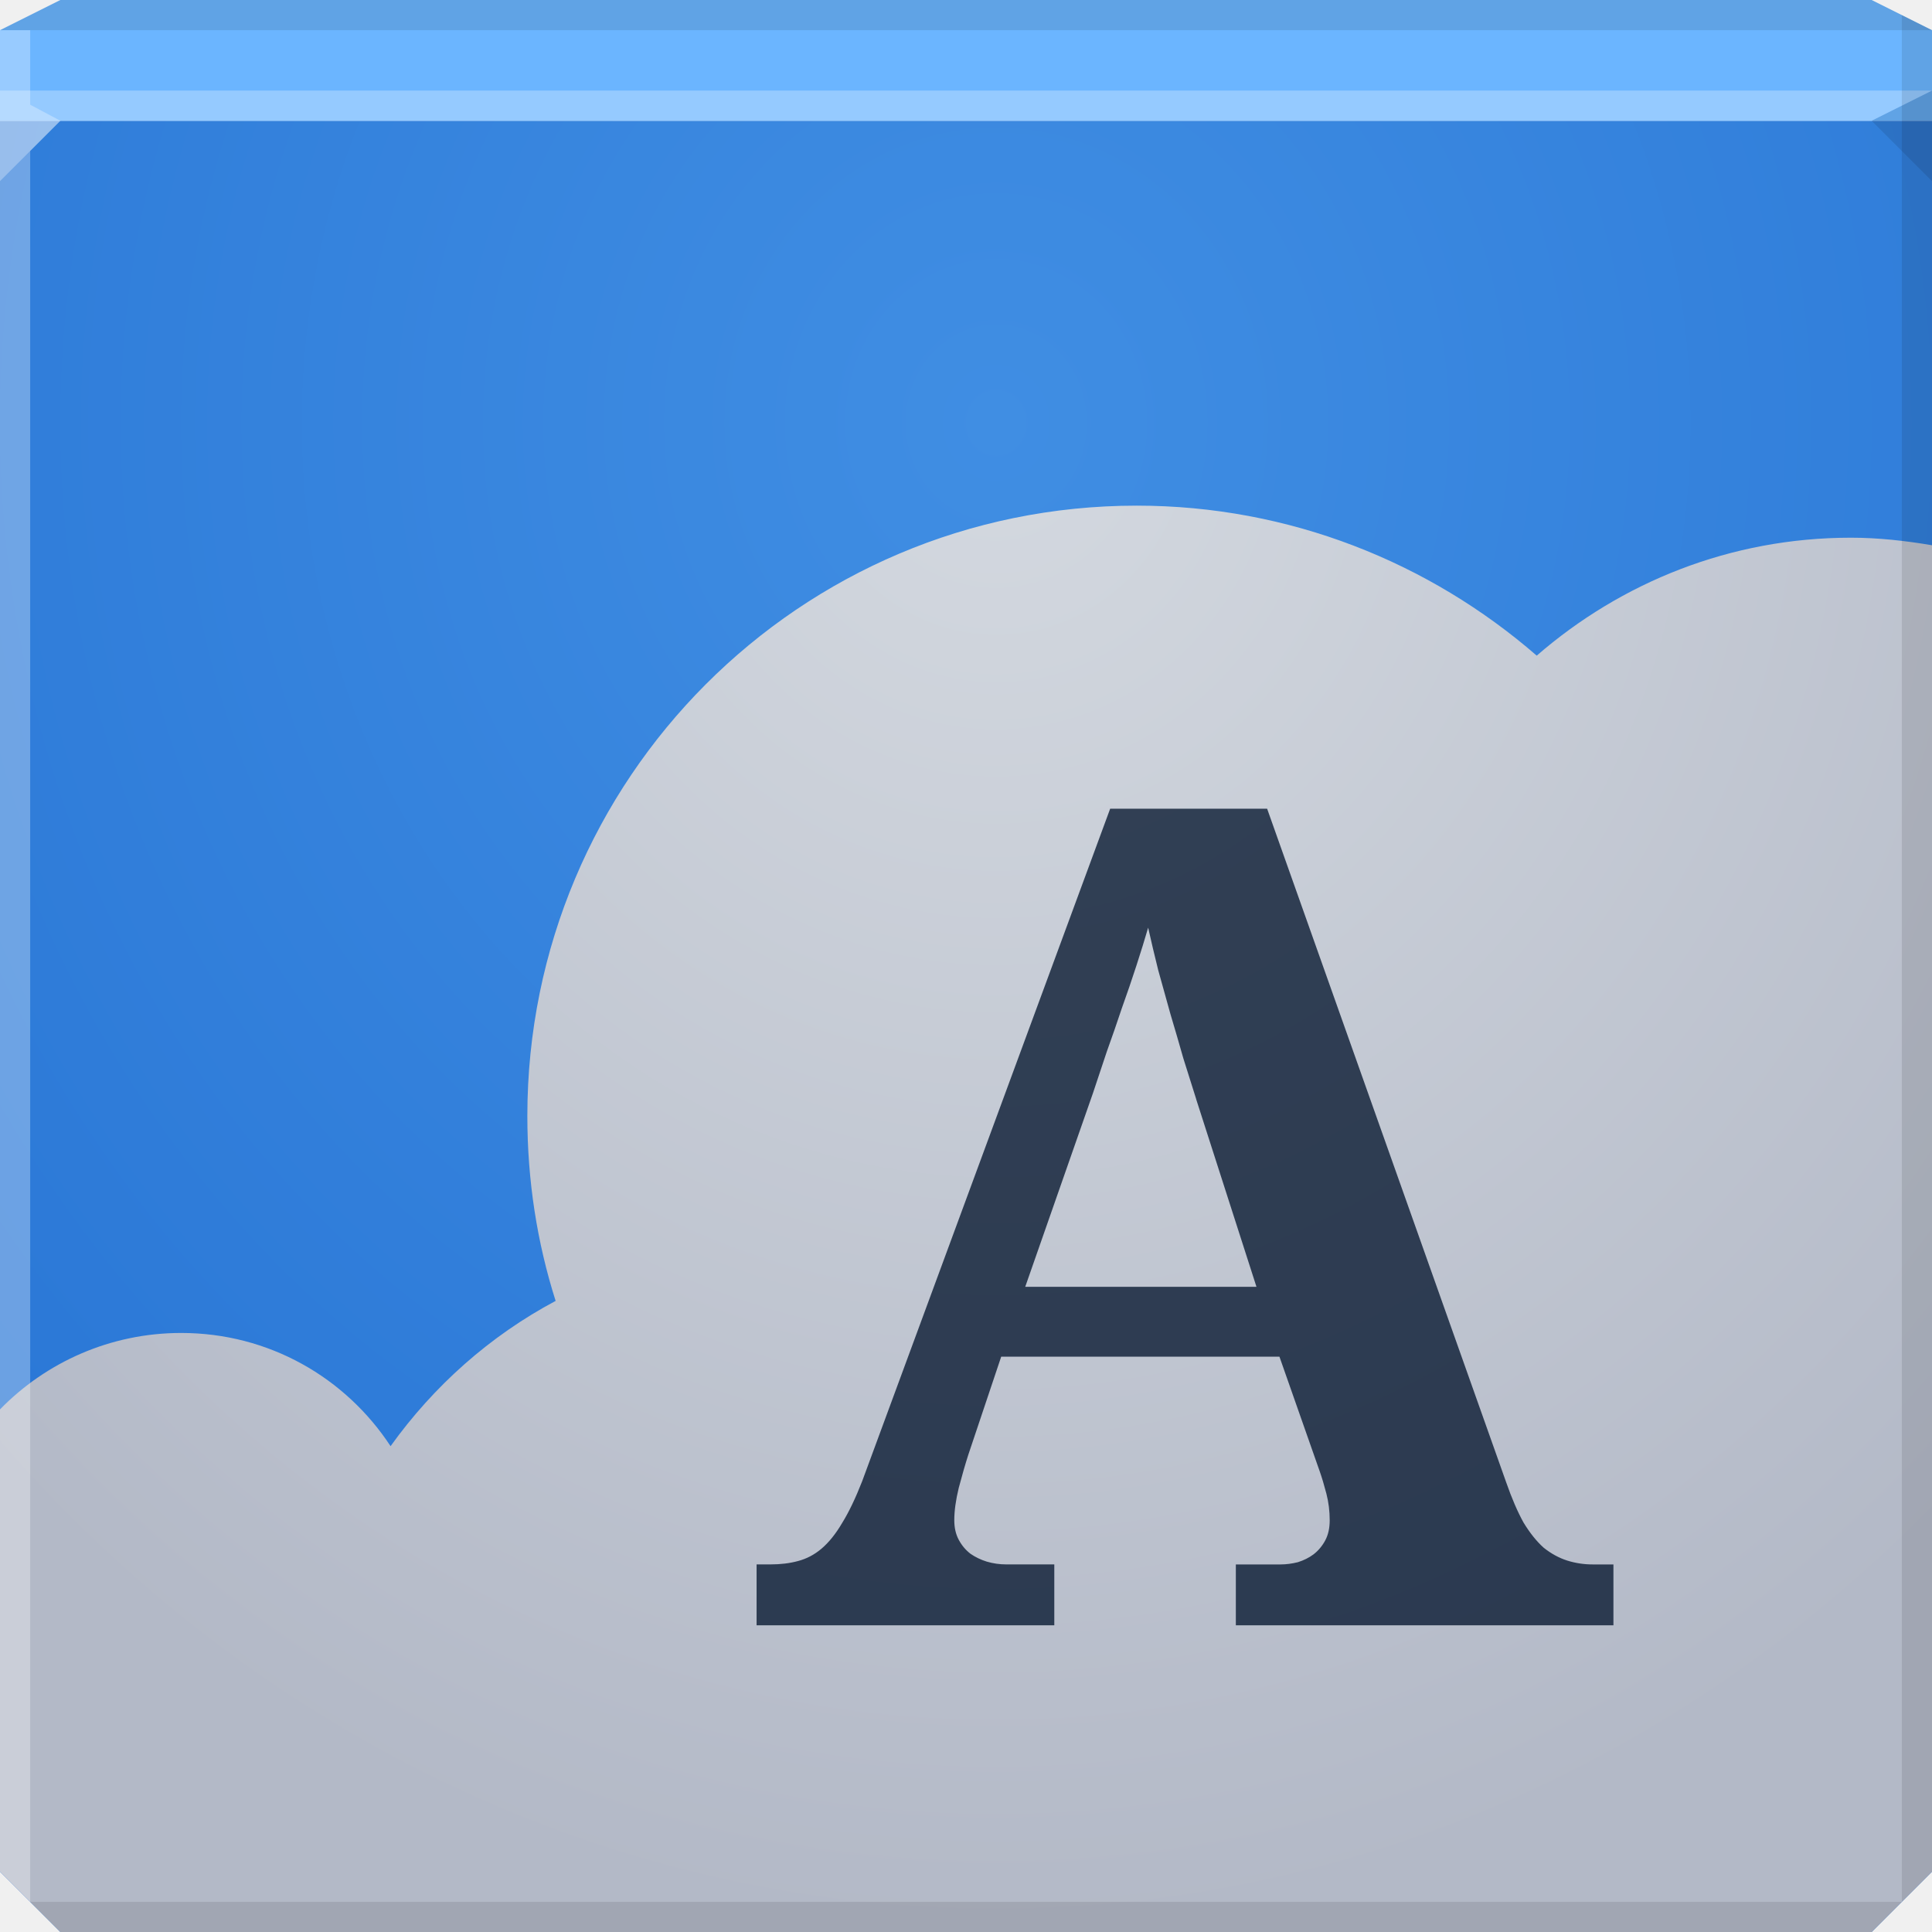
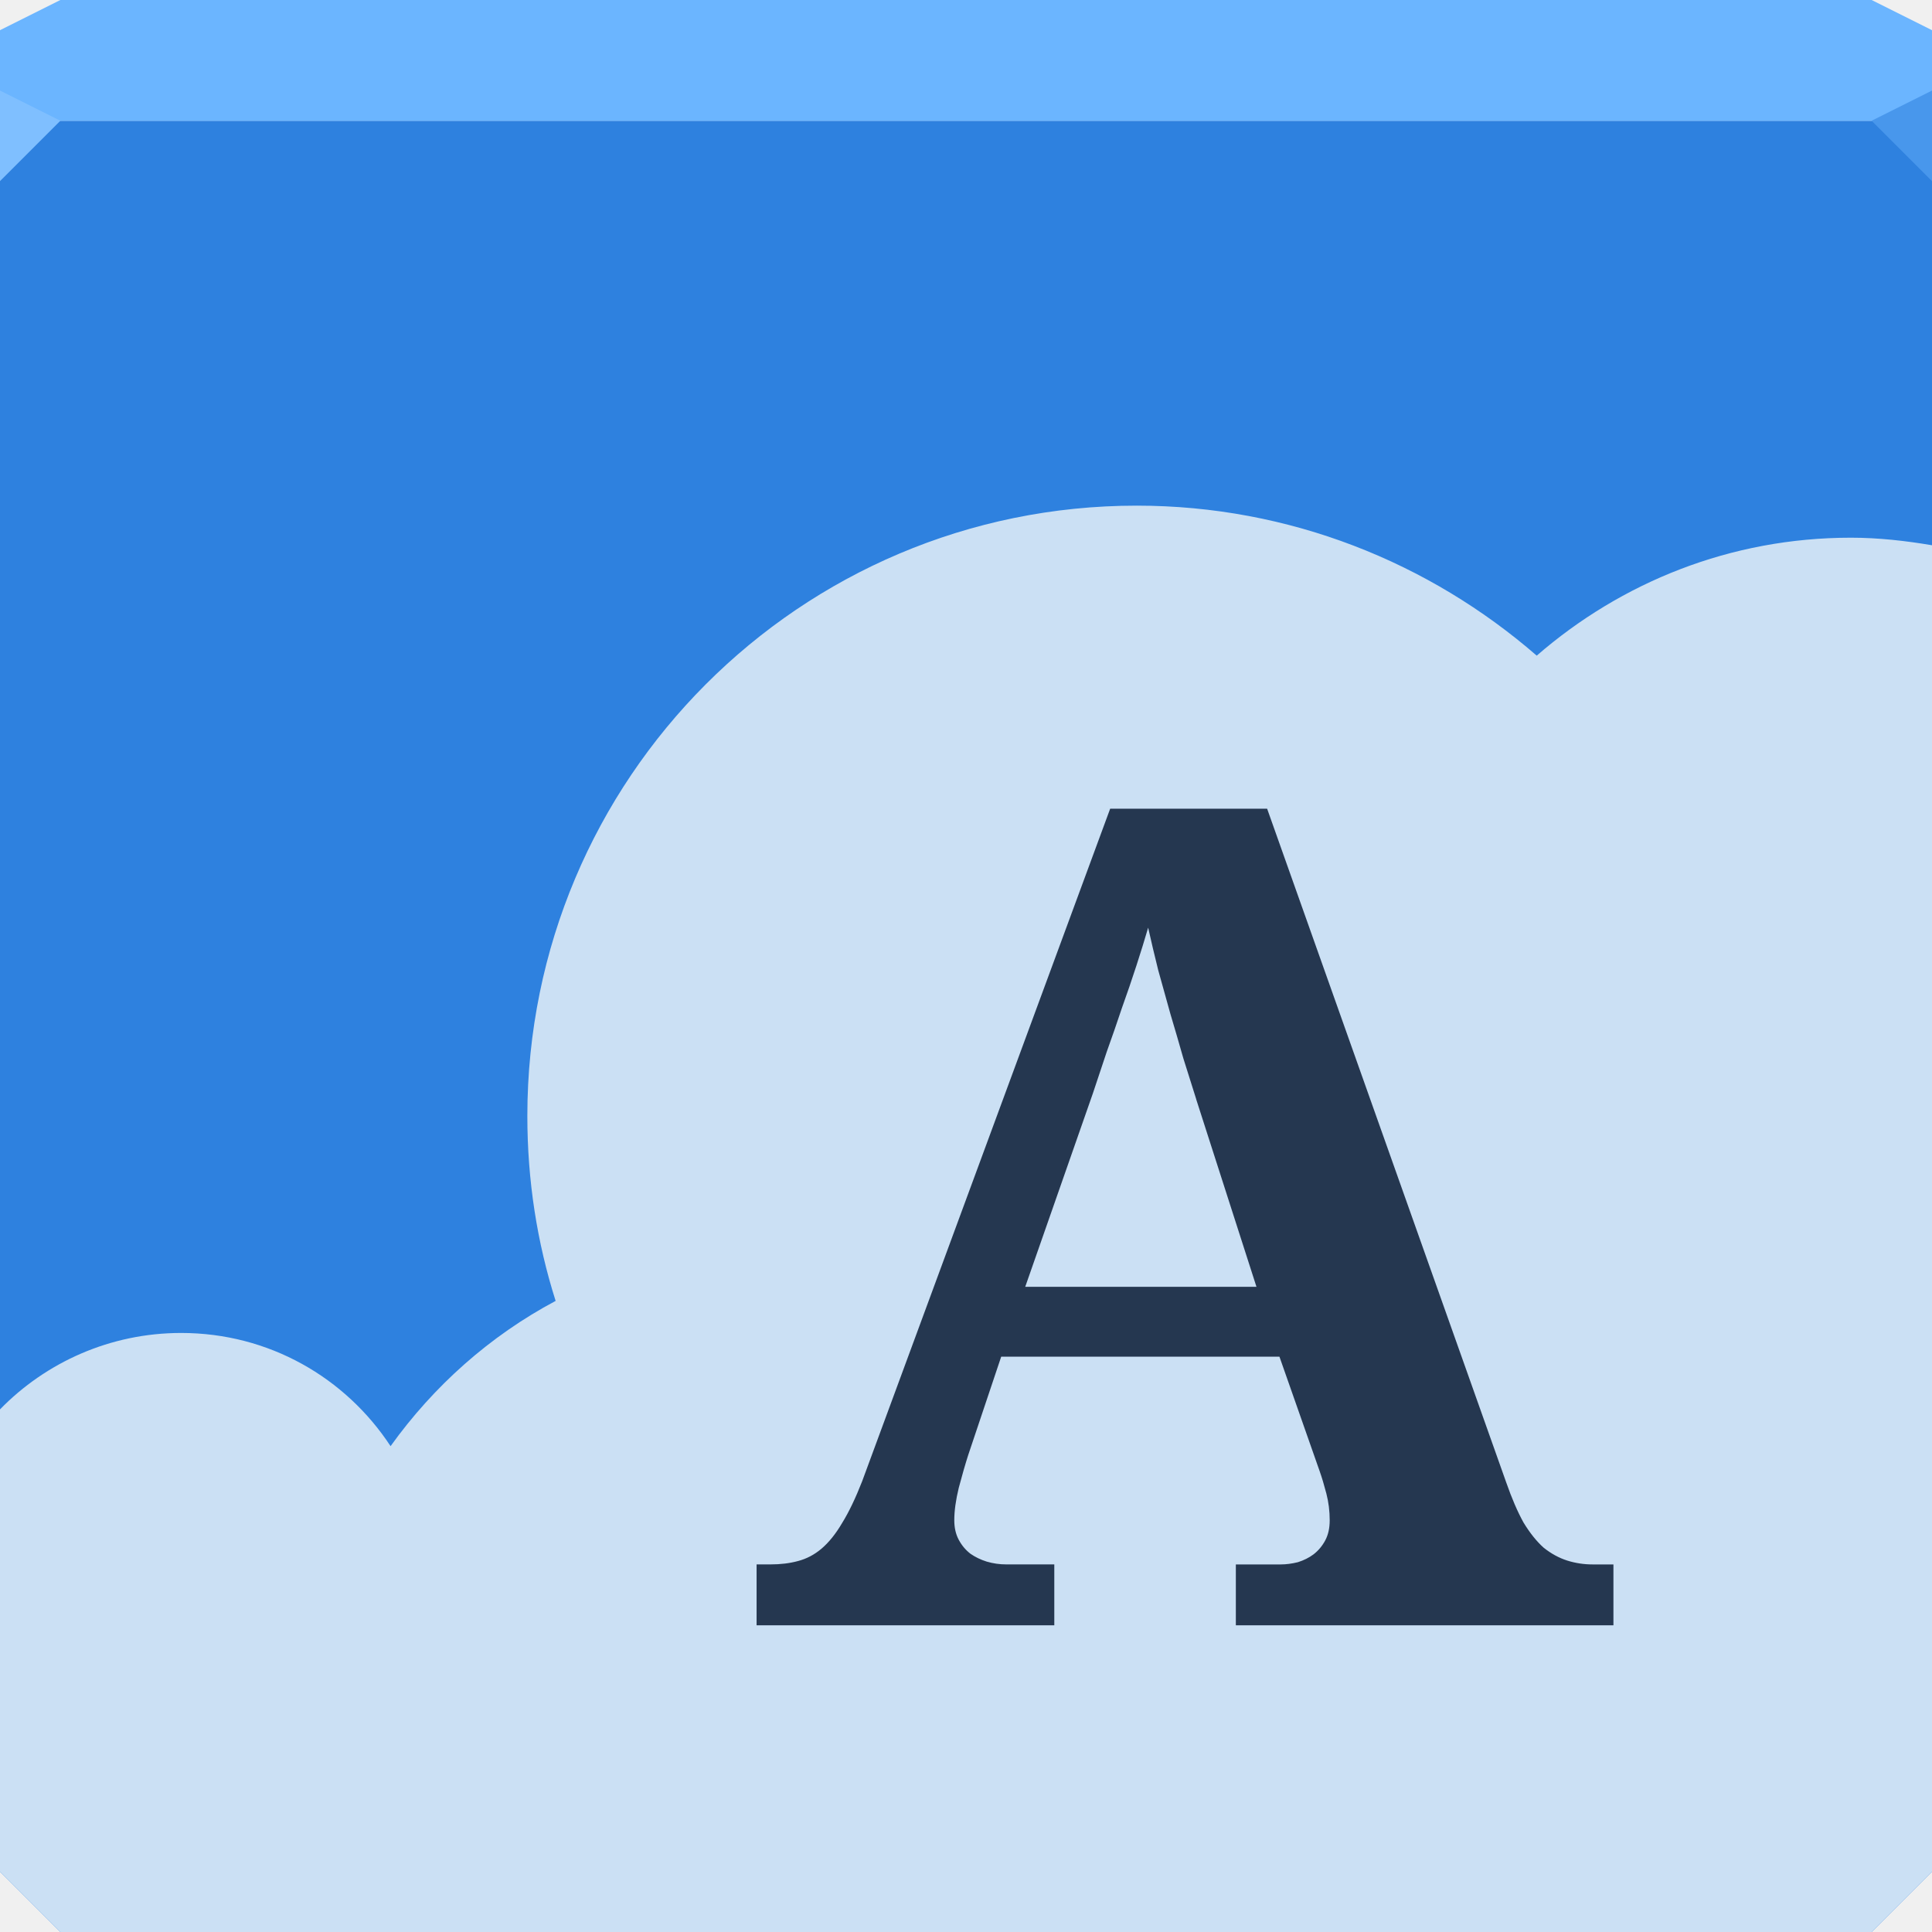
- <svg xmlns="http://www.w3.org/2000/svg" xmlns:xlink="http://www.w3.org/1999/xlink" width="64" height="64" id="svg13094" version="1.1">
-   <defs id="defs13096">
-     <linearGradient id="linearGradient3094">
-       <stop offset="0" style="stop-color:#408ee3;stop-opacity:1;" id="stop3096" />
-       <stop offset="1" style="stop-color:#2a77d6;stop-opacity:1;" id="stop3104" />
-     </linearGradient>
-     <radialGradient xlink:href="#linearGradient3094" id="radialGradient3886" cx="30.74" cy="17.037" fx="30.74" fy="17.037" r="32" gradientTransform="matrix(6.8856667e-8,1.5625,-1.4375,6.3348129e-8,57.49125,-34.03091)" gradientUnits="userSpaceOnUse" />
-     <linearGradient id="linearGradient3094-8">
-       <stop offset="0" style="stop-color:#d4d9e0;stop-opacity:1;" id="stop3096-4" />
-       <stop offset="1" style="stop-color:#b3b9c7;stop-opacity:1;" id="stop3104-6" />
-     </linearGradient>
-     <radialGradient r="32" fy="17.037" fx="30.74" cy="17.037" cx="30.74" gradientTransform="matrix(6.8856667e-8,1.5625,-1.4375,6.3348129e-8,57.49125,-34.03091)" gradientUnits="userSpaceOnUse" id="radialGradient3042" xlink:href="#linearGradient3094-8" />
-   </defs>
-   <path id="path6538" d="m 0,4 0,30 0,28 2,2 30,0 30,0 2,-2 L 64,34 64,4 32,4 0,4 z" style="color:#000000;fill:url(#radialGradient3886);fill-opacity:1;fill-rule:nonzero;stroke:none;stroke-width:2.286;marker:none;visibility:visible;display:inline;overflow:visible;enable-background:accumulate" />
+ <svg xmlns="http://www.w3.org/2000/svg" width="64" height="64" id="svg13094" version="1.1">
+   <defs id="defs13096" />
+   <path id="path6538" d="m 0,4 0,30 0,28 2,2 30,0 30,0 2,-2 L 64,34 64,4 32,4 0,4 z" style="color:#000000;fill:#2e81df;fill-opacity:1;fill-rule:nonzero;stroke:none;stroke-width:2.286;marker:none;visibility:visible;display:inline;overflow:visible;enable-background:accumulate" />
  <path style="color:#000000;fill:#6bb5ff;fill-opacity:1;fill-rule:nonzero;stroke:none;marker:none;visibility:visible;display:inline;overflow:visible;enable-background:accumulate" d="M 2 0 L 0 1 L 0 4 L 19.562 4 L 39.125 4 L 64 4 L 64 1 L 62 0 L 39.125 0 L 19.562 0 L 2 0 z " id="path6688" />
-   <path d="M 64,6 62,4 64,3 z" id="path3028" style="fill:#000000;fill-opacity:0.102" />
+   <path d="M 64,6 62,4 64,3 z" id="path3028" style="fill:#4897ec;fill-opacity:1" />
  <g id="g3043" transform="translate(-0.6250001,0.082283)" />
  <g id="scalable" transform="matrix(1.038589,0,0,1.038589,1214.722,1878.812)" style="fill:#ffffff" />
-   <path style="fill:#ffffff;fill-opacity:0.287;fill-rule:nonzero" d="M 0 3 L 0 6 L 2 4 L 32 4 L 62 4 L 64 3 L 32 3 L 0 3 z " id="path4298" />
-   <path style="fill:#000000;fill-opacity:0.102;fill-rule:nonzero" d="M 2 0 L 0 1 L 32 1 L 64 1 L 62 0 L 32 0 L 2 0 z " id="path4444" />
-   <path style="color:#000000;fill:url(#radialGradient3042);fill-opacity:1;fill-rule:nonzero;stroke:none;stroke-width:2.286;marker:none;visibility:visible;display:inline;overflow:visible;enable-background:accumulate" d="M 37.656 16.75 C 26.492 16.75 17.469 25.804 17.469 36.969 C 17.469 39.107 17.791 41.159 18.406 43.094 C 16.228 44.253 14.366 45.913 12.938 47.906 C 11.45 45.64 8.914 44.156 6 44.156 C 3.653 44.156 1.518 45.129 0 46.688 L 0 62 L 2 64 L 32 64 L 62 64 L 64 62 L 64 34 L 64 18.062 C 63.125 17.914 62.229 17.812 61.312 17.812 C 57.321 17.812 53.701 19.293 50.906 21.719 C 47.359 18.639 42.723 16.75 37.656 16.75 z " id="path6538-5" />
-   <path style="fill:#000000;fill-opacity:0.102;fill-rule:nonzero" d="M 63 0.5 L 63 34 L 63 63 L 64 62 L 64 34 L 64 1 L 63 0.5 z M 63 63 L 32 63 L 1 63 L 2 64 L 32 64 L 62 64 L 63 63 z " id="path4366" />
-   <path style="fill:#ffffff;fill-opacity:0.301;fill-rule:nonzero" d="M 0 1 L 0 34 L 0 62 L 1 63 L 1 34 L 1 5 L 2 4 L 1 3.469 L 1 1 L 0 1 z " id="path3864" />
-   <path id="path3021" style="font-size:30.105px;font-style:normal;font-variant:normal;font-weight:bold;font-stretch:normal;line-height:125%;letter-spacing:0px;word-spacing:0px;fill:#00122b;fill-opacity:0.76;stroke:none;font-family:Serif;-inkscape-font-specification:Serif Bold" d="m 33.167,44.939 -1.092,3.256 c -0.099,0.308 -0.204,0.672 -0.315,1.092 -0.099,0.407 -0.148,0.765 -0.148,1.073 -7e-6,0.247 0.049,0.463 0.148,0.648 0.099,0.185 0.228,0.339 0.389,0.463 0.16,0.111 0.339,0.197 0.537,0.259 0.21,0.062 0.426,0.093 0.648,0.093 l 1.591,0 0,2.017 -9.862,0 0,-2.017 0.463,0 c 0.333,2e-6 0.635,-0.037 0.907,-0.111 0.284,-0.074 0.543,-0.21 0.777,-0.407 0.247,-0.21 0.475,-0.493 0.685,-0.851 0.222,-0.358 0.444,-0.82 0.666,-1.388 l 8.215,-22.277 5.199,0 7.919,22.314 c 0.185,0.53 0.376,0.974 0.574,1.332 0.21,0.345 0.432,0.623 0.666,0.833 0.247,0.197 0.506,0.339 0.777,0.426 0.271,0.086 0.555,0.13 0.851,0.13 l 0.685,0 0,2.017 -12.508,0 0,-2.017 1.48,0 c 0.185,3e-6 0.376,-0.025 0.574,-0.074 0.197,-0.062 0.37,-0.148 0.518,-0.259 0.16,-0.123 0.29,-0.278 0.389,-0.463 0.099,-0.185 0.148,-0.407 0.148,-0.666 -2e-5,-0.308 -0.037,-0.604 -0.111,-0.888 -0.074,-0.284 -0.148,-0.53 -0.222,-0.74 l -1.332,-3.793 -9.214,0 m 6.457,-8.53 c -0.136,-0.432 -0.278,-0.882 -0.426,-1.351 -0.136,-0.481 -0.278,-0.968 -0.426,-1.462 -0.136,-0.493 -0.271,-0.981 -0.407,-1.462 -0.123,-0.493 -0.234,-0.962 -0.333,-1.406 -0.111,0.382 -0.241,0.802 -0.389,1.258 -0.148,0.456 -0.308,0.925 -0.481,1.406 -0.16,0.481 -0.327,0.962 -0.5,1.443 -0.16,0.481 -0.315,0.944 -0.463,1.388 l -2.239,6.402 7.66,0 -1.998,-6.217" />
+   <path style="fill:#7fbfff;fill-opacity:1;fill-rule:nonzero" d="M 0,3 0,6 2,4 z" id="path4298" />
+   <path style="color:#000000;fill:#cbe0f4;fill-opacity:1;fill-rule:nonzero;stroke:none;stroke-width:2.286;marker:none;visibility:visible;display:inline;overflow:visible;enable-background:accumulate" d="M 37.656 16.75 C 26.492 16.75 17.469 25.804 17.469 36.969 C 17.469 39.107 17.791 41.159 18.406 43.094 C 16.228 44.253 14.366 45.913 12.938 47.906 C 11.45 45.64 8.914 44.156 6 44.156 C 3.653 44.156 1.518 45.129 0 46.688 L 0 62 L 2 64 L 32 64 L 62 64 L 64 62 L 64 34 L 64 18.062 C 63.125 17.914 62.229 17.812 61.312 17.812 C 57.321 17.812 53.701 19.293 50.906 21.719 C 47.359 18.639 42.723 16.75 37.656 16.75 z " id="path6538-5" />
+   <path id="path3021" style="font-size:30.105px;font-style:normal;font-variant:normal;font-weight:bold;font-stretch:normal;line-height:125%;letter-spacing:0px;word-spacing:0px;fill:#00122b;fill-opacity:0.815;stroke:none;font-family:Serif;-inkscape-font-specification:Serif Bold" d="m 33.167,44.939 -1.092,3.256 c -0.099,0.308 -0.204,0.672 -0.315,1.092 -0.099,0.407 -0.148,0.765 -0.148,1.073 -7e-6,0.247 0.049,0.463 0.148,0.648 0.099,0.185 0.228,0.339 0.389,0.463 0.16,0.111 0.339,0.197 0.537,0.259 0.21,0.062 0.426,0.093 0.648,0.093 l 1.591,0 0,2.017 -9.862,0 0,-2.017 0.463,0 c 0.333,2e-6 0.635,-0.037 0.907,-0.111 0.284,-0.074 0.543,-0.21 0.777,-0.407 0.247,-0.21 0.475,-0.493 0.685,-0.851 0.222,-0.358 0.444,-0.82 0.666,-1.388 l 8.215,-22.277 5.199,0 7.919,22.314 c 0.185,0.53 0.376,0.974 0.574,1.332 0.21,0.345 0.432,0.623 0.666,0.833 0.247,0.197 0.506,0.339 0.777,0.426 0.271,0.086 0.555,0.13 0.851,0.13 l 0.685,0 0,2.017 -12.508,0 0,-2.017 1.48,0 c 0.185,3e-6 0.376,-0.025 0.574,-0.074 0.197,-0.062 0.37,-0.148 0.518,-0.259 0.16,-0.123 0.29,-0.278 0.389,-0.463 0.099,-0.185 0.148,-0.407 0.148,-0.666 -2e-5,-0.308 -0.037,-0.604 -0.111,-0.888 -0.074,-0.284 -0.148,-0.53 -0.222,-0.74 l -1.332,-3.793 -9.214,0 m 6.457,-8.53 c -0.136,-0.432 -0.278,-0.882 -0.426,-1.351 -0.136,-0.481 -0.278,-0.968 -0.426,-1.462 -0.136,-0.493 -0.271,-0.981 -0.407,-1.462 -0.123,-0.493 -0.234,-0.962 -0.333,-1.406 -0.111,0.382 -0.241,0.802 -0.389,1.258 -0.148,0.456 -0.308,0.925 -0.481,1.406 -0.16,0.481 -0.327,0.962 -0.5,1.443 -0.16,0.481 -0.315,0.944 -0.463,1.388 l -2.239,6.402 7.66,0 -1.998,-6.217" />
+   <g id="g3043-5" transform="translate(70.25903,-2.124006)" />
+   <g id="scalable-7" transform="matrix(1.038589,0,0,1.038589,1285.606,1876.606)" style="fill:#ffffff" />
</svg>
